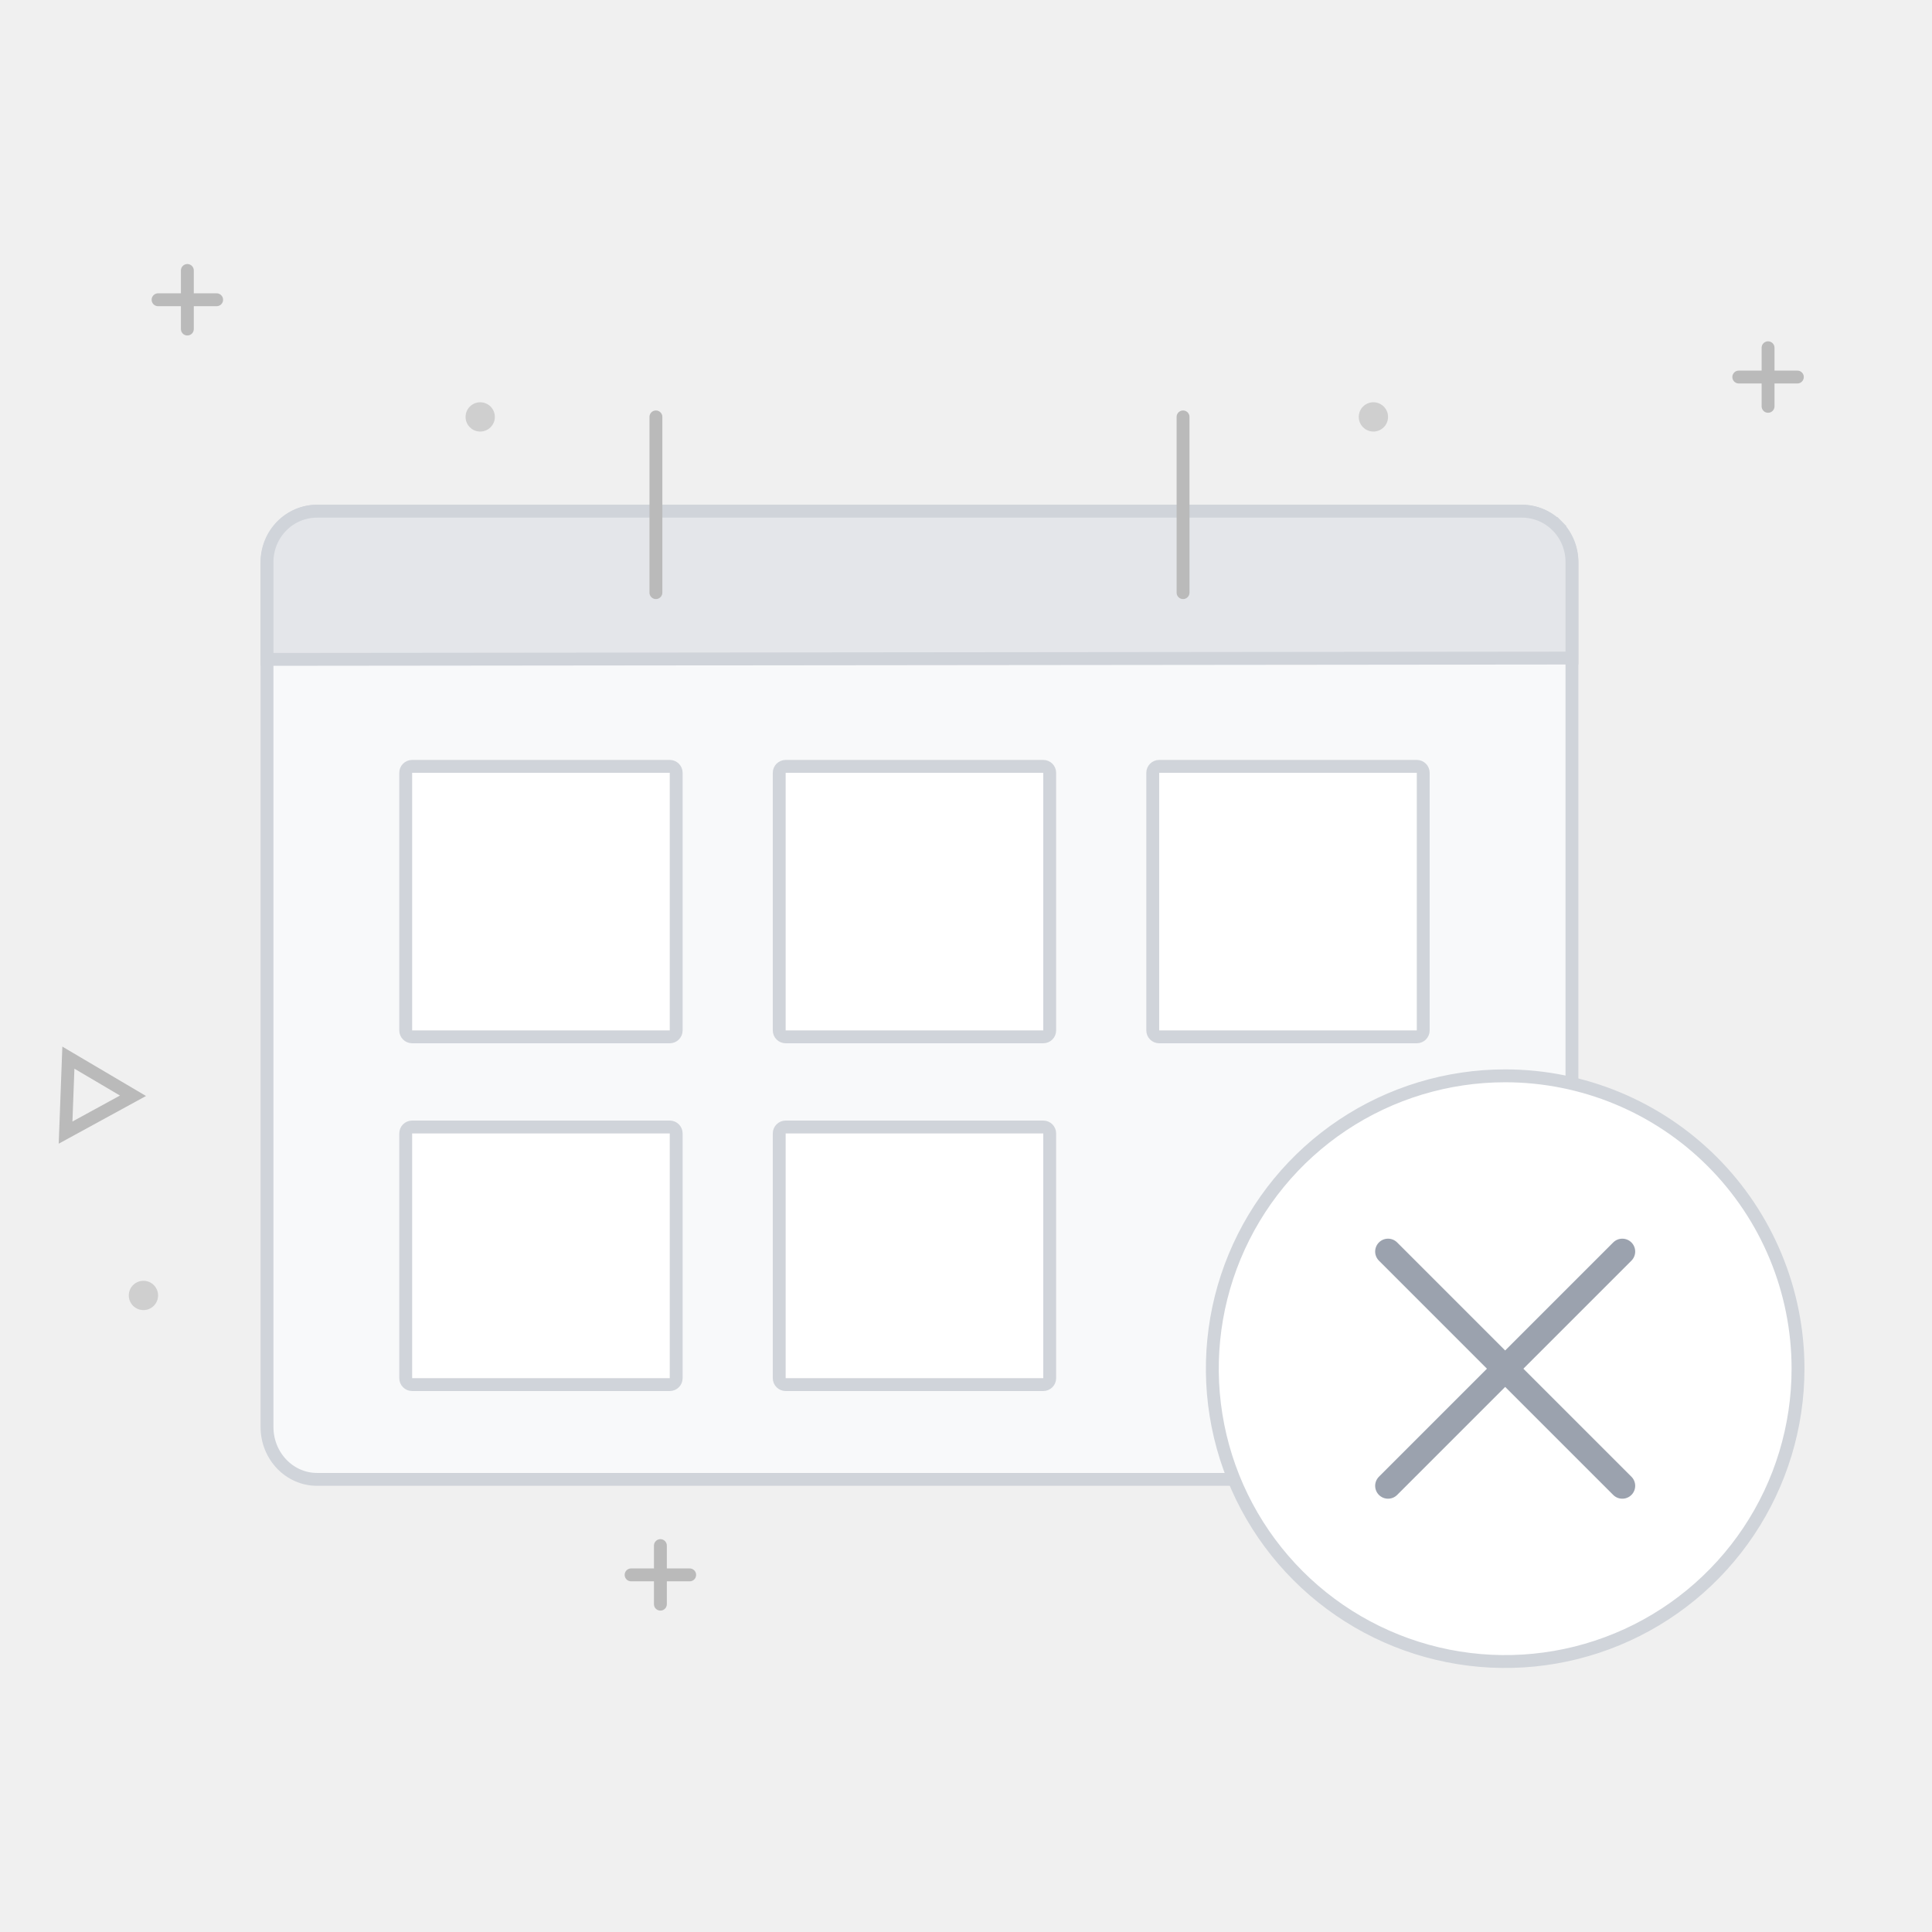
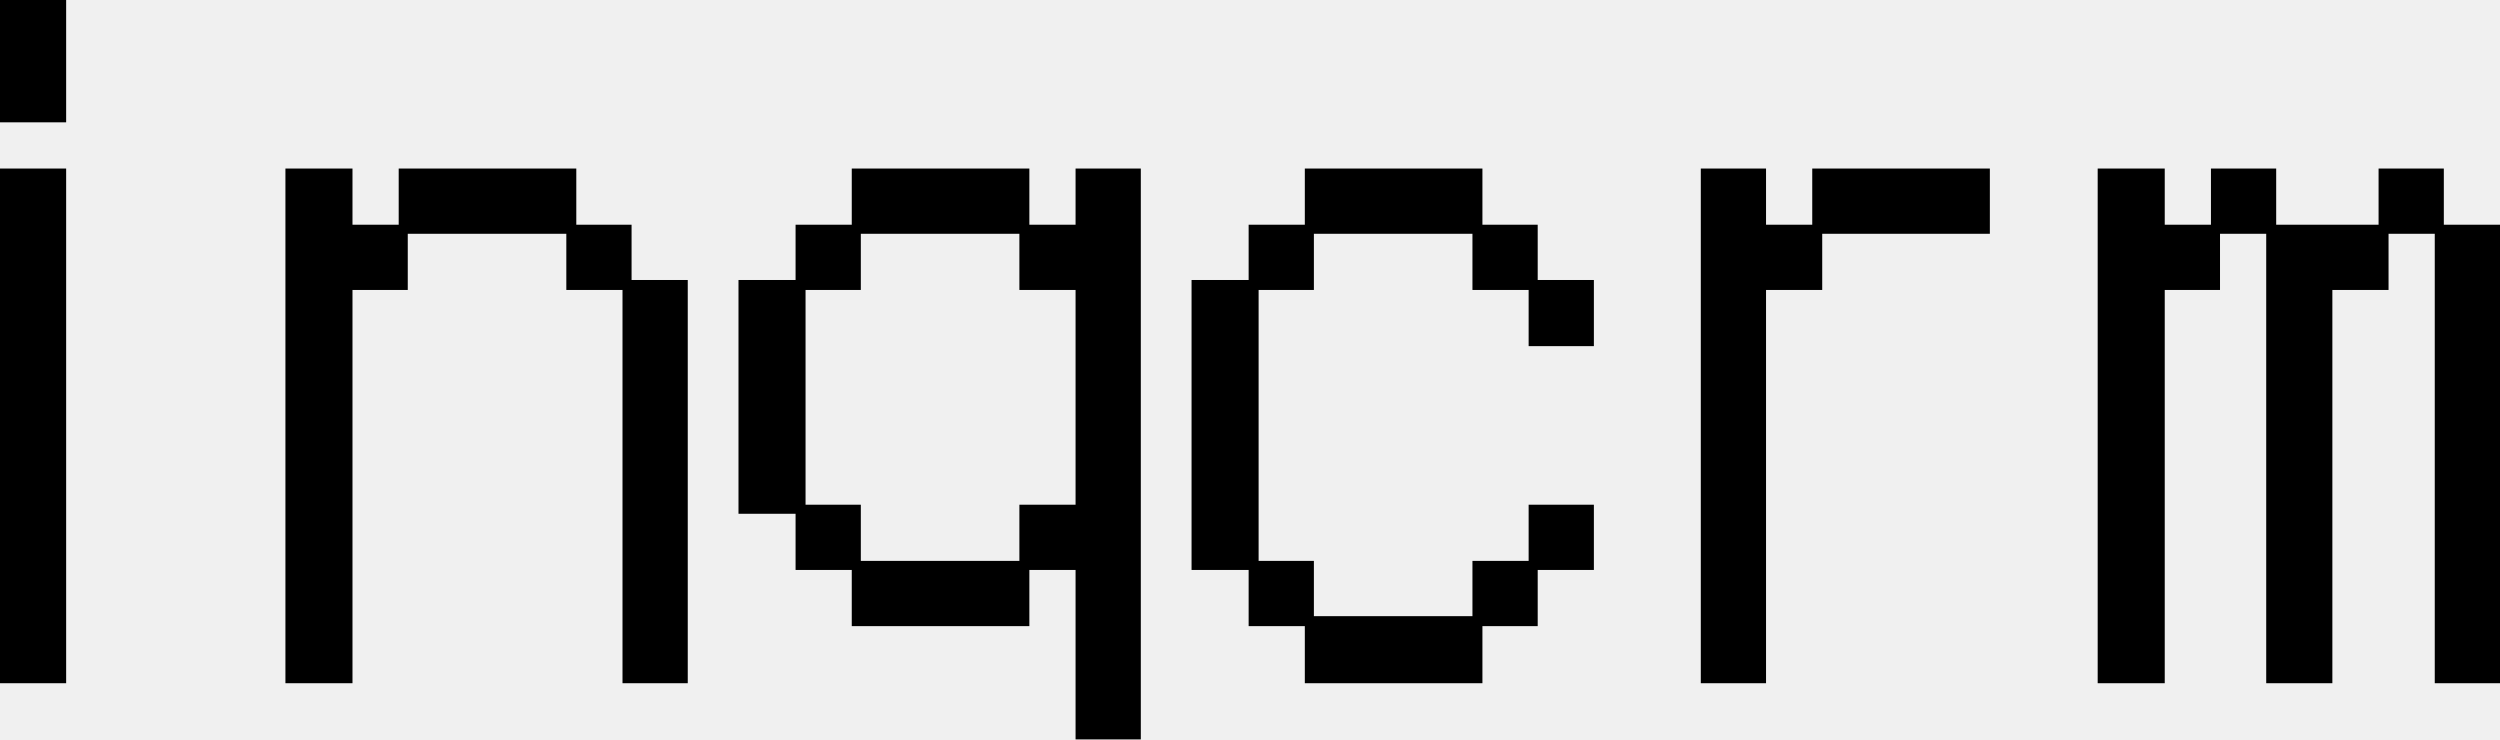
- <svg xmlns="http://www.w3.org/2000/svg" width="150" height="150" viewBox="0 0 150 150" fill="none">
-   <path d="M11.136 101.715C11.764 101.715 12.273 101.206 12.273 100.578C12.273 99.95 11.764 99.441 11.136 99.441C10.508 99.441 9.999 99.95 9.999 100.578C9.999 101.206 10.508 101.715 11.136 101.715Z" fill="#CFCFCF" />
-   <path d="M51.273 120V124.547" stroke="#BABABA" stroke-linecap="round" stroke-linejoin="round" />
-   <path d="M48.999 122.273H53.546" stroke="#BABABA" stroke-linecap="round" stroke-linejoin="round" />
-   <path d="M24.609 39.69H118.167C120.289 39.69 122.046 41.492 122.046 43.763V110.785C122.046 113.055 120.289 114.858 118.167 114.858H24.609C22.487 114.858 20.73 113.055 20.73 110.785V43.763C20.73 41.492 22.487 39.69 24.609 39.69Z" fill="#F8F9FA" stroke="#D0D4DA" />
-   <path d="M31.999 59.5H51.999C52.275 59.5 52.499 59.724 52.499 60V80C52.499 80.276 52.275 80.5 51.999 80.5H31.999C31.723 80.5 31.499 80.276 31.499 80V60C31.499 59.724 31.723 59.5 31.999 59.5Z" fill="white" stroke="#D0D4DA" />
-   <path d="M60.999 59.5H80.999C81.275 59.5 81.499 59.724 81.499 60V80C81.499 80.276 81.275 80.5 80.999 80.5H60.999C60.723 80.5 60.499 80.276 60.499 80V60C60.499 59.724 60.723 59.5 60.999 59.5Z" fill="white" stroke="#D0D4DA" />
-   <path d="M89.999 59.5H109.999C110.275 59.5 110.499 59.724 110.499 60V80C110.499 80.276 110.275 80.5 109.999 80.5H89.999C89.723 80.5 89.499 80.276 89.499 80V60C89.499 59.724 89.723 59.5 89.999 59.5Z" fill="white" stroke="#D0D4DA" />
-   <path d="M31.999 87.5H51.999C52.275 87.5 52.499 87.724 52.499 88V107C52.499 107.276 52.275 107.5 51.999 107.5H31.999C31.723 107.5 31.499 107.276 31.499 107V88C31.499 87.724 31.723 87.5 31.999 87.5Z" fill="white" stroke="#D0D4DA" />
-   <path d="M60.999 87.5H80.999C81.275 87.5 81.499 87.724 81.499 88V107C81.499 107.276 81.275 107.5 80.999 107.5H60.999C60.723 107.5 60.499 107.276 60.499 107V88C60.499 87.724 60.723 87.5 60.999 87.5Z" fill="white" stroke="#D0D4DA" />
-   <path d="M122.046 43.642V51.092L20.73 51.194L20.73 43.642L20.73 43.64C20.729 43.121 20.829 42.607 21.024 42.127C21.219 41.647 21.505 41.212 21.866 40.845C22.226 40.478 22.654 40.188 23.125 39.989C23.596 39.791 24.1 39.69 24.609 39.69H118.167C118.677 39.69 119.181 39.791 119.652 39.989C120.122 40.188 120.551 40.478 120.911 40.845L121.268 40.494L120.911 40.845C121.272 41.212 121.558 41.647 121.753 42.127C121.948 42.607 122.048 43.121 122.046 43.64V43.642Z" fill="#E4E6EA" stroke="#D0D4DA" />
-   <path d="M50.925 32.369V46.011" stroke="#BABABA" stroke-linecap="round" stroke-linejoin="round" />
-   <path d="M91.852 32.369V46.011" stroke="#BABABA" stroke-linecap="round" stroke-linejoin="round" />
-   <path d="M106.63 33.506C107.258 33.506 107.767 32.997 107.767 32.369C107.767 31.741 107.258 31.232 106.63 31.232C106.003 31.232 105.494 31.741 105.494 32.369C105.494 32.997 106.003 33.506 106.63 33.506Z" fill="#CFCFCF" />
-   <path d="M37.283 33.506C37.911 33.506 38.42 32.997 38.42 32.369C38.42 31.741 37.911 31.232 37.283 31.232C36.656 31.232 36.147 31.741 36.147 32.369C36.147 32.997 36.656 33.506 37.283 33.506Z" fill="#CFCFCF" />
-   <path d="M137.272 27V31.547" stroke="#BABABA" stroke-linecap="round" stroke-linejoin="round" />
-   <path d="M134.999 29.273H139.546" stroke="#BABABA" stroke-linecap="round" stroke-linejoin="round" />
-   <path d="M14.546 21V25.547" stroke="#BABABA" stroke-linecap="round" stroke-linejoin="round" />
-   <path d="M12.273 23.273H16.82" stroke="#BABABA" stroke-linecap="round" stroke-linejoin="round" />
-   <path d="M116.874 83.527C112.376 83.525 107.979 84.856 104.238 87.353C100.498 89.85 97.582 93.4 95.859 97.555C94.136 101.709 93.684 106.281 94.56 110.692C95.436 115.104 97.6 119.156 100.78 122.337C103.959 125.518 108.01 127.685 112.421 128.563C116.832 129.442 121.404 128.992 125.56 127.271C129.715 125.551 133.267 122.637 135.765 118.897C138.264 115.158 139.598 110.762 139.598 106.264C139.598 100.236 137.204 94.455 132.943 90.191C128.682 85.927 122.902 83.531 116.874 83.527Z" fill="white" stroke="#D0D4DA" stroke-linecap="round" stroke-linejoin="round" />
-   <path d="M125.956 97.17L116.861 106.265M116.861 106.265L107.767 115.359M116.861 106.265L125.956 115.359M116.861 106.265L107.767 97.17" stroke="#9BA2AE" stroke-width="2" stroke-linecap="round" stroke-linejoin="round" />
-   <path d="M5.091 87.935L5.309 82.115L10.325 85.075L5.091 87.935Z" stroke="#BABABA" />
+ <svg xmlns="http://www.w3.org/2000/svg" viewBox="0 21.7 137.95 40.8" data-asc="1.16" width="137.95" height="40.8">
+   <defs />
+   <g fill="#000000">
+     <g transform="translate(0, 0)">
+       <path d="M0 21.70L3.65 21.70L3.65 28.45L0 28.45L0 21.70M0 31.00L3.65 31.00L3.65 59.40L0 59.40L0 31.00ZM15.75 31.00L19.45 31.00L19.45 34.10L22 34.10L22 31.00L31.80 31.00L31.80 34.10L34.85 34.10L34.85 37.15L37.95 37.15L37.95 59.40L34.35 59.40L34.35 37.70L31.25 37.70L31.25 34.60L22.50 34.60L22.50 37.70L19.45 37.70L19.45 59.40L15.75 59.40L15.75 31.00ZM43.90 50.05L40.75 50.05L40.75 37.15L43.90 37.15L43.90 34.10L47 34.10L47 31.00L56.80 31.00L56.80 34.10L59.35 34.10L59.35 31.00L62.95 31.00L62.95 62.50L59.35 62.50L59.35 53.15L56.80 53.15L56.80 56.25L47 56.25L47 53.15L43.90 53.15L43.90 50.05M56.25 52.65L56.25 49.55L59.35 49.55L59.35 37.70L56.25 37.70L56.25 34.60L47.50 34.60L47.50 37.70L44.45 37.70L44.45 49.55L47.50 49.55L47.50 52.65L56.25 52.65ZM68.90 53.15L65.75 53.15L65.75 37.15L68.90 37.15L68.90 34.10L72 34.10L72 31.00L81.80 31.00L81.80 34.10L84.85 34.10L84.85 37.15L87.95 37.15L87.95 40.80L84.35 40.80L84.35 37.70L81.25 37.70L81.25 34.60L72.50 34.60L72.50 37.70L69.45 37.70L69.45 52.65L72.50 52.65L72.50 55.70L81.25 55.70L81.25 52.65L84.35 52.65L84.35 49.55L87.95 49.55L87.95 53.15L84.85 53.15L84.85 56.25L81.80 56.25L81.80 59.40L72 59.40L72 56.25L68.90 56.25L68.90 53.15ZM93.85 31.00L97.45 31.00L97.45 34.10L100 34.10L100 31.00L109.80 31.00L109.80 34.60L100.55 34.60L100.55 37.70L97.45 37.70L97.45 59.40L93.85 59.40L93.85 31.00ZM115.75 31.00L119.45 31.00L119.45 34.10L122 34.10L122 31.00L125.60 31.00L125.60 34.10L131.25 34.10L131.25 31.00L134.85 31.00L134.85 34.10L137.95 34.10L137.95 59.40L134.35 59.40L134.35 34.60L131.80 34.60L131.80 37.70L128.70 37.70L128.70 59.40L125.05 59.40L125.05 34.60L122.50 34.60L122.50 37.70L119.45 37.70L119.45 59.40L115.75 59.40L115.75 31.00Z" />
+     </g>
+   </g>
</svg>
